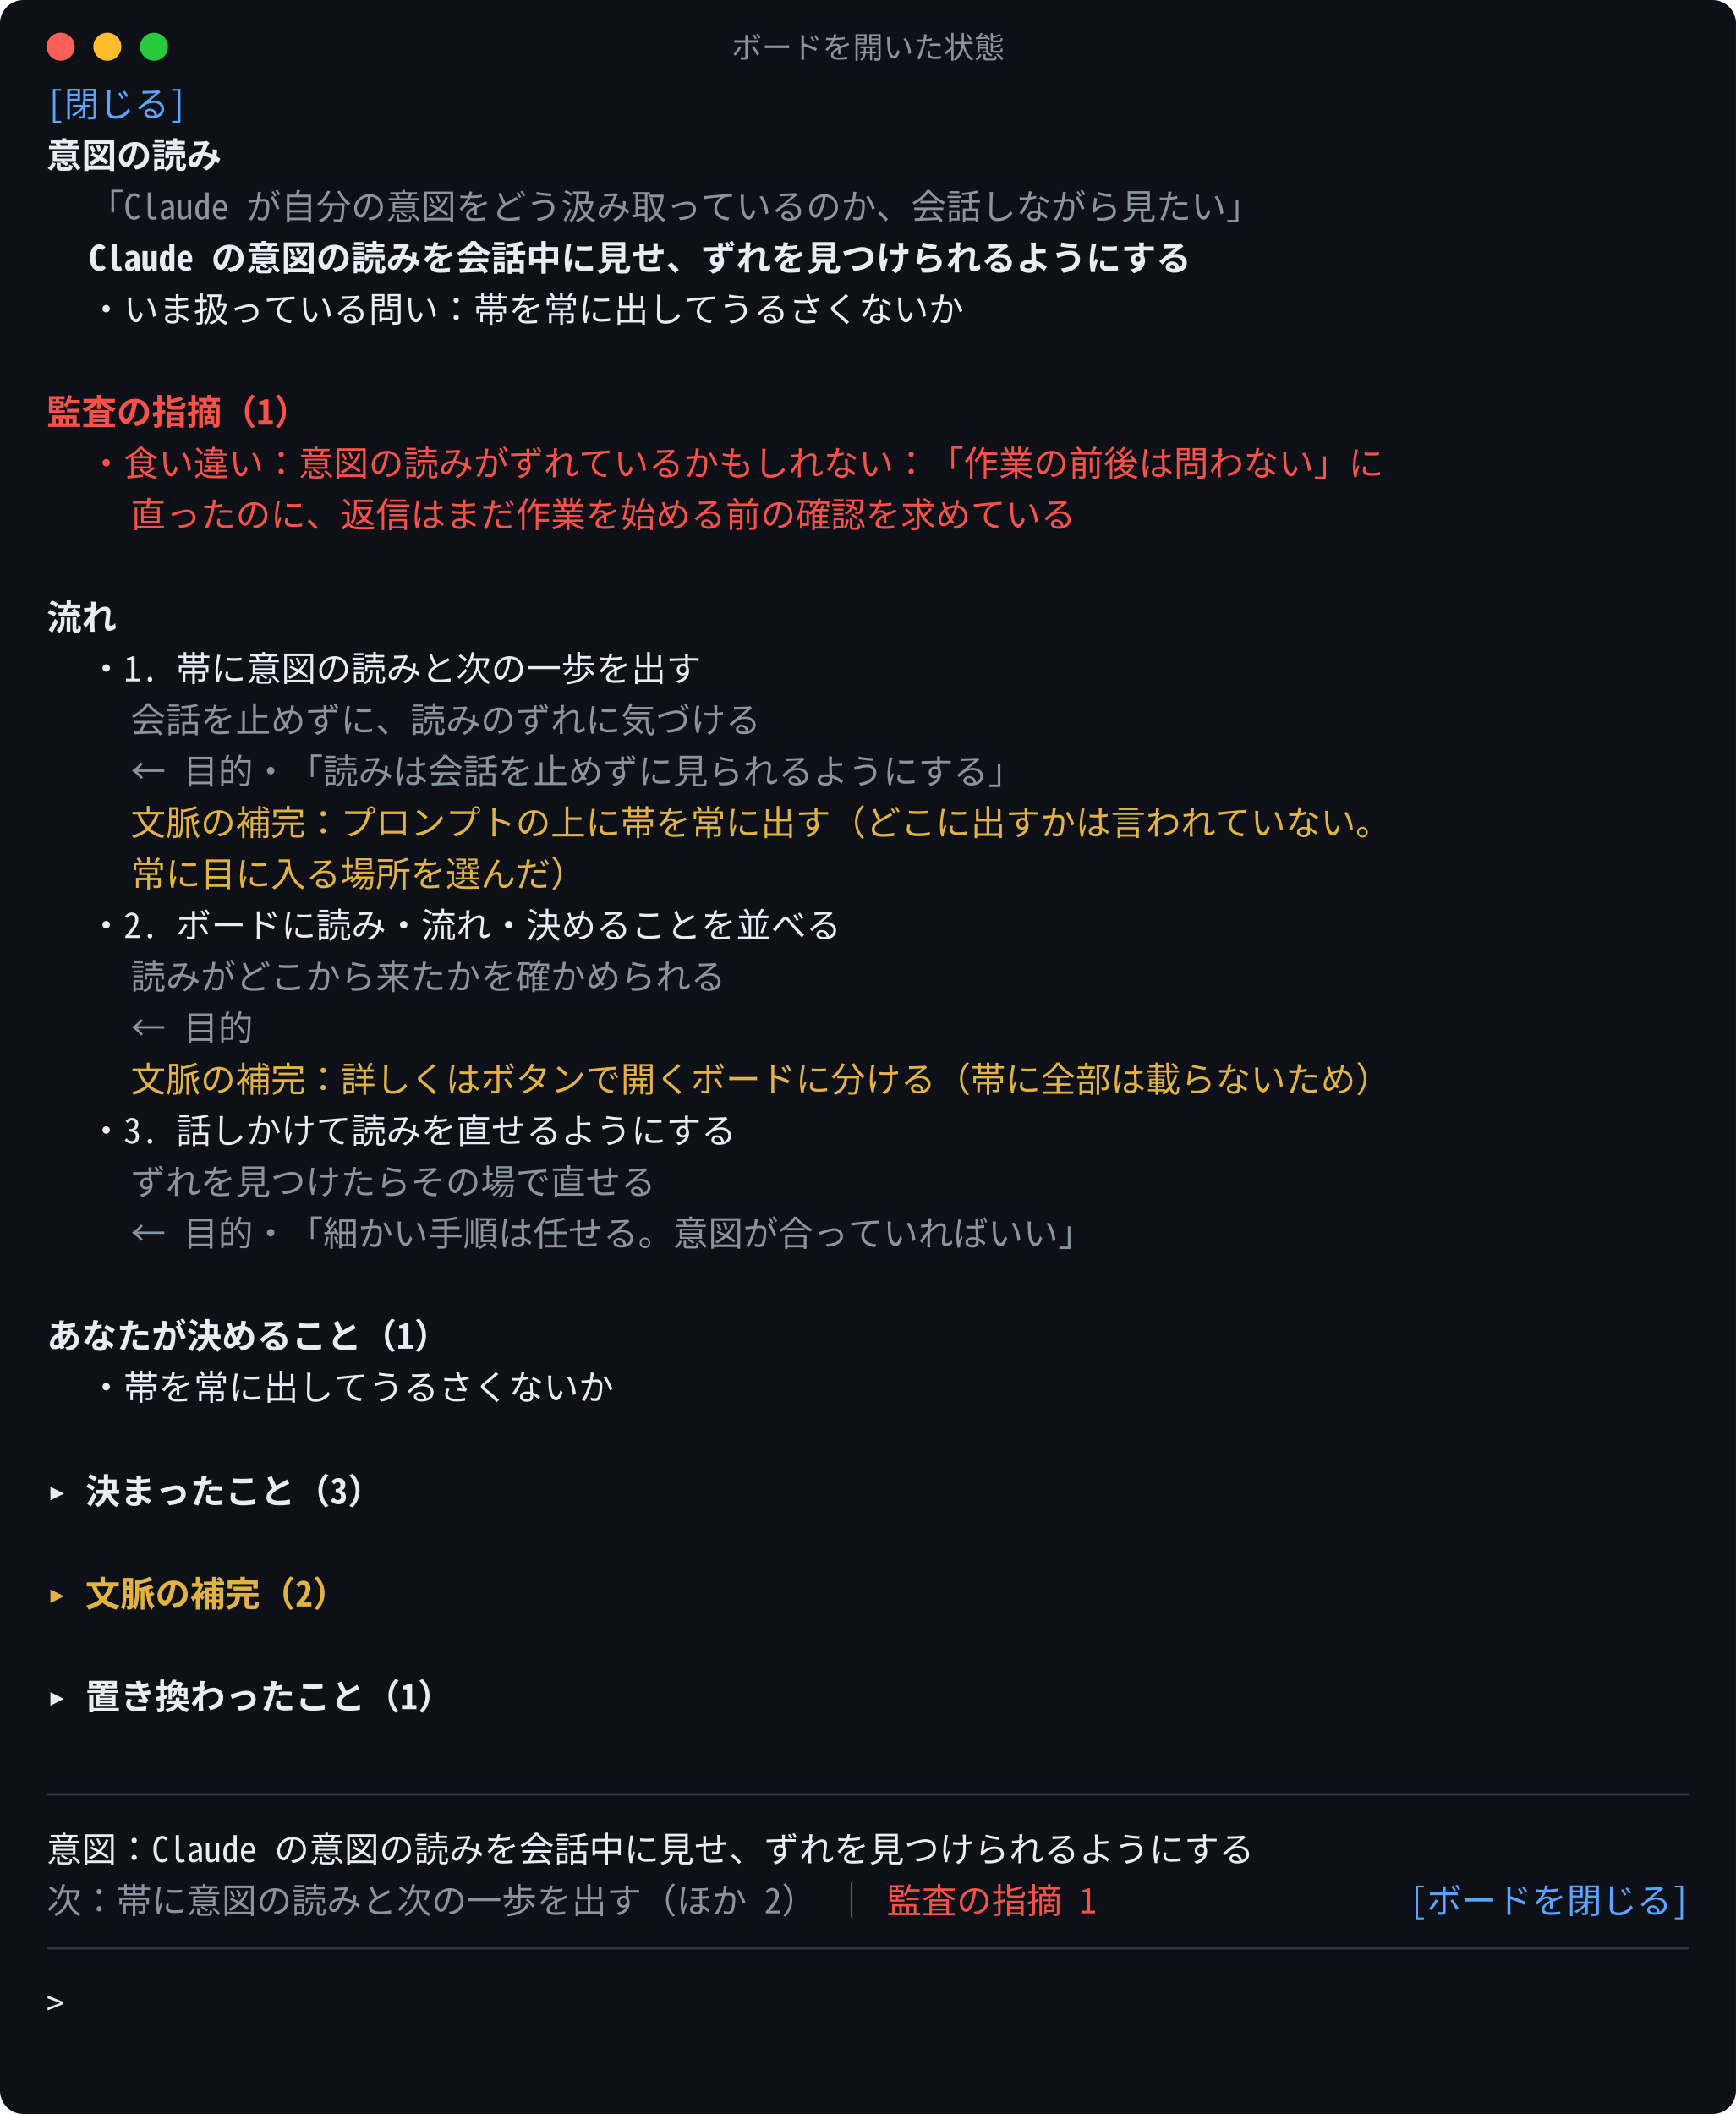
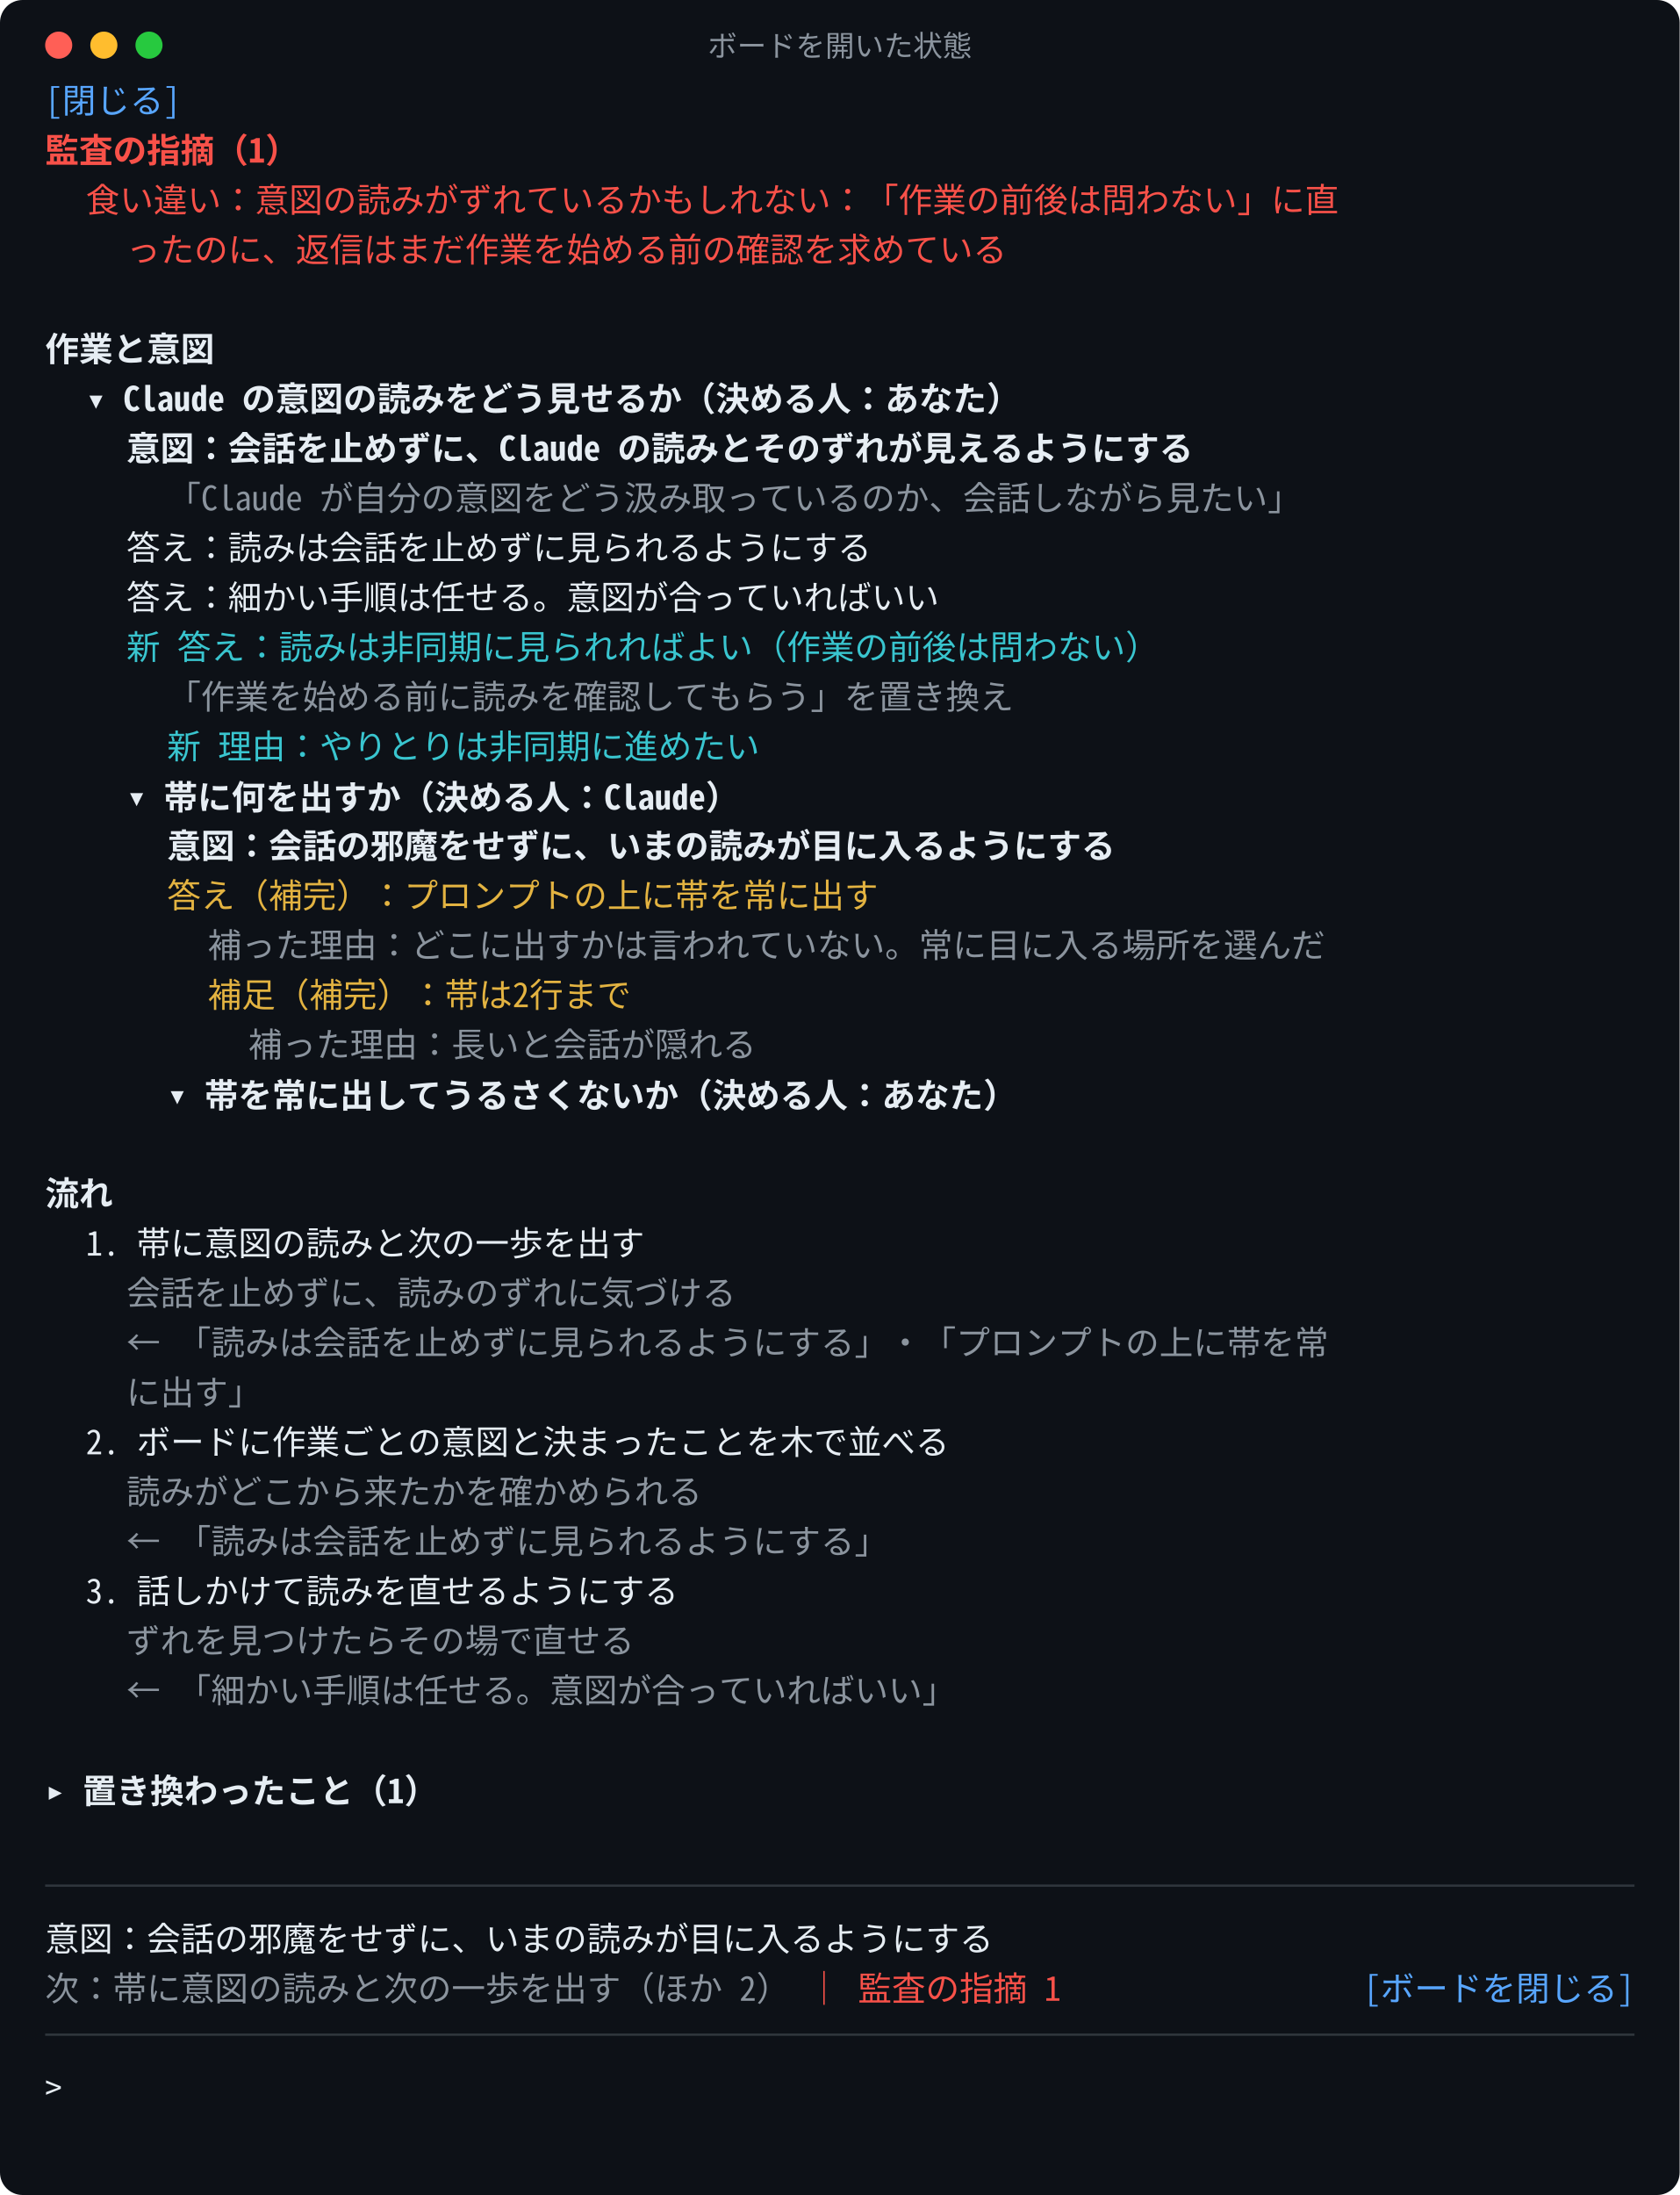
- <svg xmlns="http://www.w3.org/2000/svg" width="744" height="906" viewBox="0 0 744 906" font-family="'Cascadia Mono','Consolas','Menlo','Noto Sans Mono CJK JP','MS Gothic',monospace" font-size="15">
-   <rect width="744" height="906" rx="10" fill="#0d1117" />
+ <svg xmlns="http://www.w3.org/2000/svg" width="744" height="972" viewBox="0 0 744 972" font-family="'Cascadia Mono','Consolas','Menlo','Noto Sans Mono CJK JP','MS Gothic',monospace" font-size="15">
+   <rect width="744" height="972" rx="10" fill="#0d1117" />
  <circle cx="26" cy="20" r="6" fill="#ff5f56" />
  <circle cx="46" cy="20" r="6" fill="#ffbd2e" />
  <circle cx="66" cy="20" r="6" fill="#27c93f" />
  <text x="372" y="25" text-anchor="middle" fill="#8b949e" font-size="13">ボードを開いた状態</text>
  <text x="20" y="50" fill="#58a6ff">[閉じる]</text>
-   <text x="20" y="72" fill="#e6edf3" font-weight="bold">意図の読み</text>
-   <text x="38" y="94" fill="#8b949e">「Claude が自分の意図をどう汲み取っているのか、会話しながら見たい」</text>
-   <text x="38" y="116" fill="#e6edf3" font-weight="bold">Claude の意図の読みを会話中に見せ、ずれを見つけられるようにする</text>
-   <text x="38" y="138" fill="#e6edf3">・いま扱っている問い：帯を常に出してうるさくないか</text>
-   <text x="20" y="182" fill="#f85149" font-weight="bold">監査の指摘（1）</text>
-   <text x="38" y="204" fill="#f85149">・食い違い：意図の読みがずれているかもしれない：「作業の前後は問わない」に</text>
-   <text x="56" y="226" fill="#f85149">直ったのに、返信はまだ作業を始める前の確認を求めている</text>
-   <text x="20" y="270" fill="#e6edf3" font-weight="bold">流れ</text>
-   <text x="38" y="292" fill="#e6edf3">・1. 帯に意図の読みと次の一歩を出す</text>
-   <text x="56" y="314" fill="#8b949e">会話を止めずに、読みのずれに気づける</text>
-   <text x="56" y="336" fill="#8b949e">← 目的・「読みは会話を止めずに見られるようにする」</text>
-   <text x="56" y="358" fill="#e3b341">文脈の補完：プロンプトの上に帯を常に出す（どこに出すかは言われていない。</text>
-   <text x="56" y="380" fill="#e3b341">常に目に入る場所を選んだ）</text>
-   <text x="38" y="402" fill="#e6edf3">・2. ボードに読み・流れ・決めることを並べる</text>
-   <text x="56" y="424" fill="#8b949e">読みがどこから来たかを確かめられる</text>
-   <text x="56" y="446" fill="#8b949e">← 目的</text>
-   <text x="56" y="468" fill="#e3b341">文脈の補完：詳しくはボタンで開くボードに分ける（帯に全部は載らないため）</text>
-   <text x="38" y="490" fill="#e6edf3">・3. 話しかけて読みを直せるようにする</text>
-   <text x="56" y="512" fill="#8b949e">ずれを見つけたらその場で直せる</text>
-   <text x="56" y="534" fill="#8b949e">← 目的・「細かい手順は任せる。意図が合っていればいい」</text>
-   <text x="20" y="578" fill="#e6edf3" font-weight="bold">あなたが決めること（1）</text>
-   <text x="38" y="600" fill="#e6edf3">・帯を常に出してうるさくないか</text>
-   <text x="20" y="644" fill="#e6edf3" font-weight="bold">▸ 決まったこと（3）</text>
-   <text x="20" y="688" fill="#e3b341" font-weight="bold">▸ 文脈の補完（2）</text>
-   <text x="20" y="732" fill="#e6edf3" font-weight="bold">▸ 置き換わったこと（1）</text>
-   <line x1="20" y1="769" x2="724" y2="769" stroke="#30363d" />
-   <text x="20" y="798" fill="#e6edf3">意図：Claude の意図の読みを会話中に見せ、ずれを見つけられるようにする</text>
-   <text x="20" y="820" fill="#8b949e">次：帯に意図の読みと次の一歩を出す（ほか 2）   <tspan fill="#f85149">｜ 監査の指摘 1</tspan>
+   <text x="20" y="72" fill="#f85149" font-weight="bold">監査の指摘（1）</text>
+   <text x="38" y="94" fill="#f85149">食い違い：意図の読みがずれているかもしれない：「作業の前後は問わない」に直</text>
+   <text x="56" y="116" fill="#f85149">ったのに、返信はまだ作業を始める前の確認を求めている</text>
+   <text x="20" y="160" fill="#e6edf3" font-weight="bold">作業と意図</text>
+   <text x="38" y="182" fill="#e6edf3" font-weight="bold">▾ Claude の意図の読みをどう見せるか（決める人：あなた）</text>
+   <text x="56" y="204" fill="#e6edf3" font-weight="bold">意図：会話を止めずに、Claude の読みとそのずれが見えるようにする</text>
+   <text x="74" y="226" fill="#8b949e">「Claude が自分の意図をどう汲み取っているのか、会話しながら見たい」</text>
+   <text x="56" y="248" fill="#e6edf3">答え：読みは会話を止めずに見られるようにする</text>
+   <text x="56" y="270" fill="#e6edf3">答え：細かい手順は任せる。意図が合っていればいい</text>
+   <text x="56" y="292" fill="#39c5cf">新 答え：読みは非同期に見られればよい（作業の前後は問わない）</text>
+   <text x="74" y="314" fill="#8b949e">「作業を始める前に読みを確認してもらう」を置き換え</text>
+   <text x="74" y="336" fill="#39c5cf">新 理由：やりとりは非同期に進めたい</text>
+   <text x="56" y="358" fill="#e6edf3" font-weight="bold">▾ 帯に何を出すか（決める人：Claude）</text>
+   <text x="74" y="380" fill="#e6edf3" font-weight="bold">意図：会話の邪魔をせずに、いまの読みが目に入るようにする</text>
+   <text x="74" y="402" fill="#e3b341">答え（補完）：プロンプトの上に帯を常に出す</text>
+   <text x="92" y="424" fill="#8b949e">補った理由：どこに出すかは言われていない。常に目に入る場所を選んだ</text>
+   <text x="92" y="446" fill="#e3b341">補足（補完）：帯は2行まで</text>
+   <text x="110" y="468" fill="#8b949e">補った理由：長いと会話が隠れる</text>
+   <text x="74" y="490" fill="#e6edf3" font-weight="bold">▾ 帯を常に出してうるさくないか（決める人：あなた）</text>
+   <text x="20" y="534" fill="#e6edf3" font-weight="bold">流れ</text>
+   <text x="38" y="556" fill="#e6edf3">1. 帯に意図の読みと次の一歩を出す</text>
+   <text x="56" y="578" fill="#8b949e">会話を止めずに、読みのずれに気づける</text>
+   <text x="56" y="600" fill="#8b949e">← 「読みは会話を止めずに見られるようにする」・「プロンプトの上に帯を常</text>
+   <text x="56" y="622" fill="#8b949e">に出す」</text>
+   <text x="38" y="644" fill="#e6edf3">2. ボードに作業ごとの意図と決まったことを木で並べる</text>
+   <text x="56" y="666" fill="#8b949e">読みがどこから来たかを確かめられる</text>
+   <text x="56" y="688" fill="#8b949e">← 「読みは会話を止めずに見られるようにする」</text>
+   <text x="38" y="710" fill="#e6edf3">3. 話しかけて読みを直せるようにする</text>
+   <text x="56" y="732" fill="#8b949e">ずれを見つけたらその場で直せる</text>
+   <text x="56" y="754" fill="#8b949e">← 「細かい手順は任せる。意図が合っていればいい」</text>
+   <text x="20" y="798" fill="#e6edf3" font-weight="bold">▸ 置き換わったこと（1）</text>
+   <line x1="20" y1="835" x2="724" y2="835" stroke="#30363d" />
+   <text x="20" y="864" fill="#e6edf3">意図：会話の邪魔をせずに、いまの読みが目に入るようにする</text>
+   <text x="20" y="886" fill="#8b949e">次：帯に意図の読みと次の一歩を出す（ほか 2）   <tspan fill="#f85149">｜ 監査の指摘 1</tspan>
  </text>
-   <text x="724" y="820" text-anchor="end" fill="#58a6ff">[ボードを閉じる]</text>
-   <line x1="20" y1="835" x2="724" y2="835" stroke="#30363d" />
-   <text x="20" y="864" fill="#e6edf3">&gt; </text>
+   <text x="724" y="886" text-anchor="end" fill="#58a6ff">[ボードを閉じる]</text>
+   <line x1="20" y1="901" x2="724" y2="901" stroke="#30363d" />
+   <text x="20" y="930" fill="#e6edf3">&gt; </text>
</svg>
